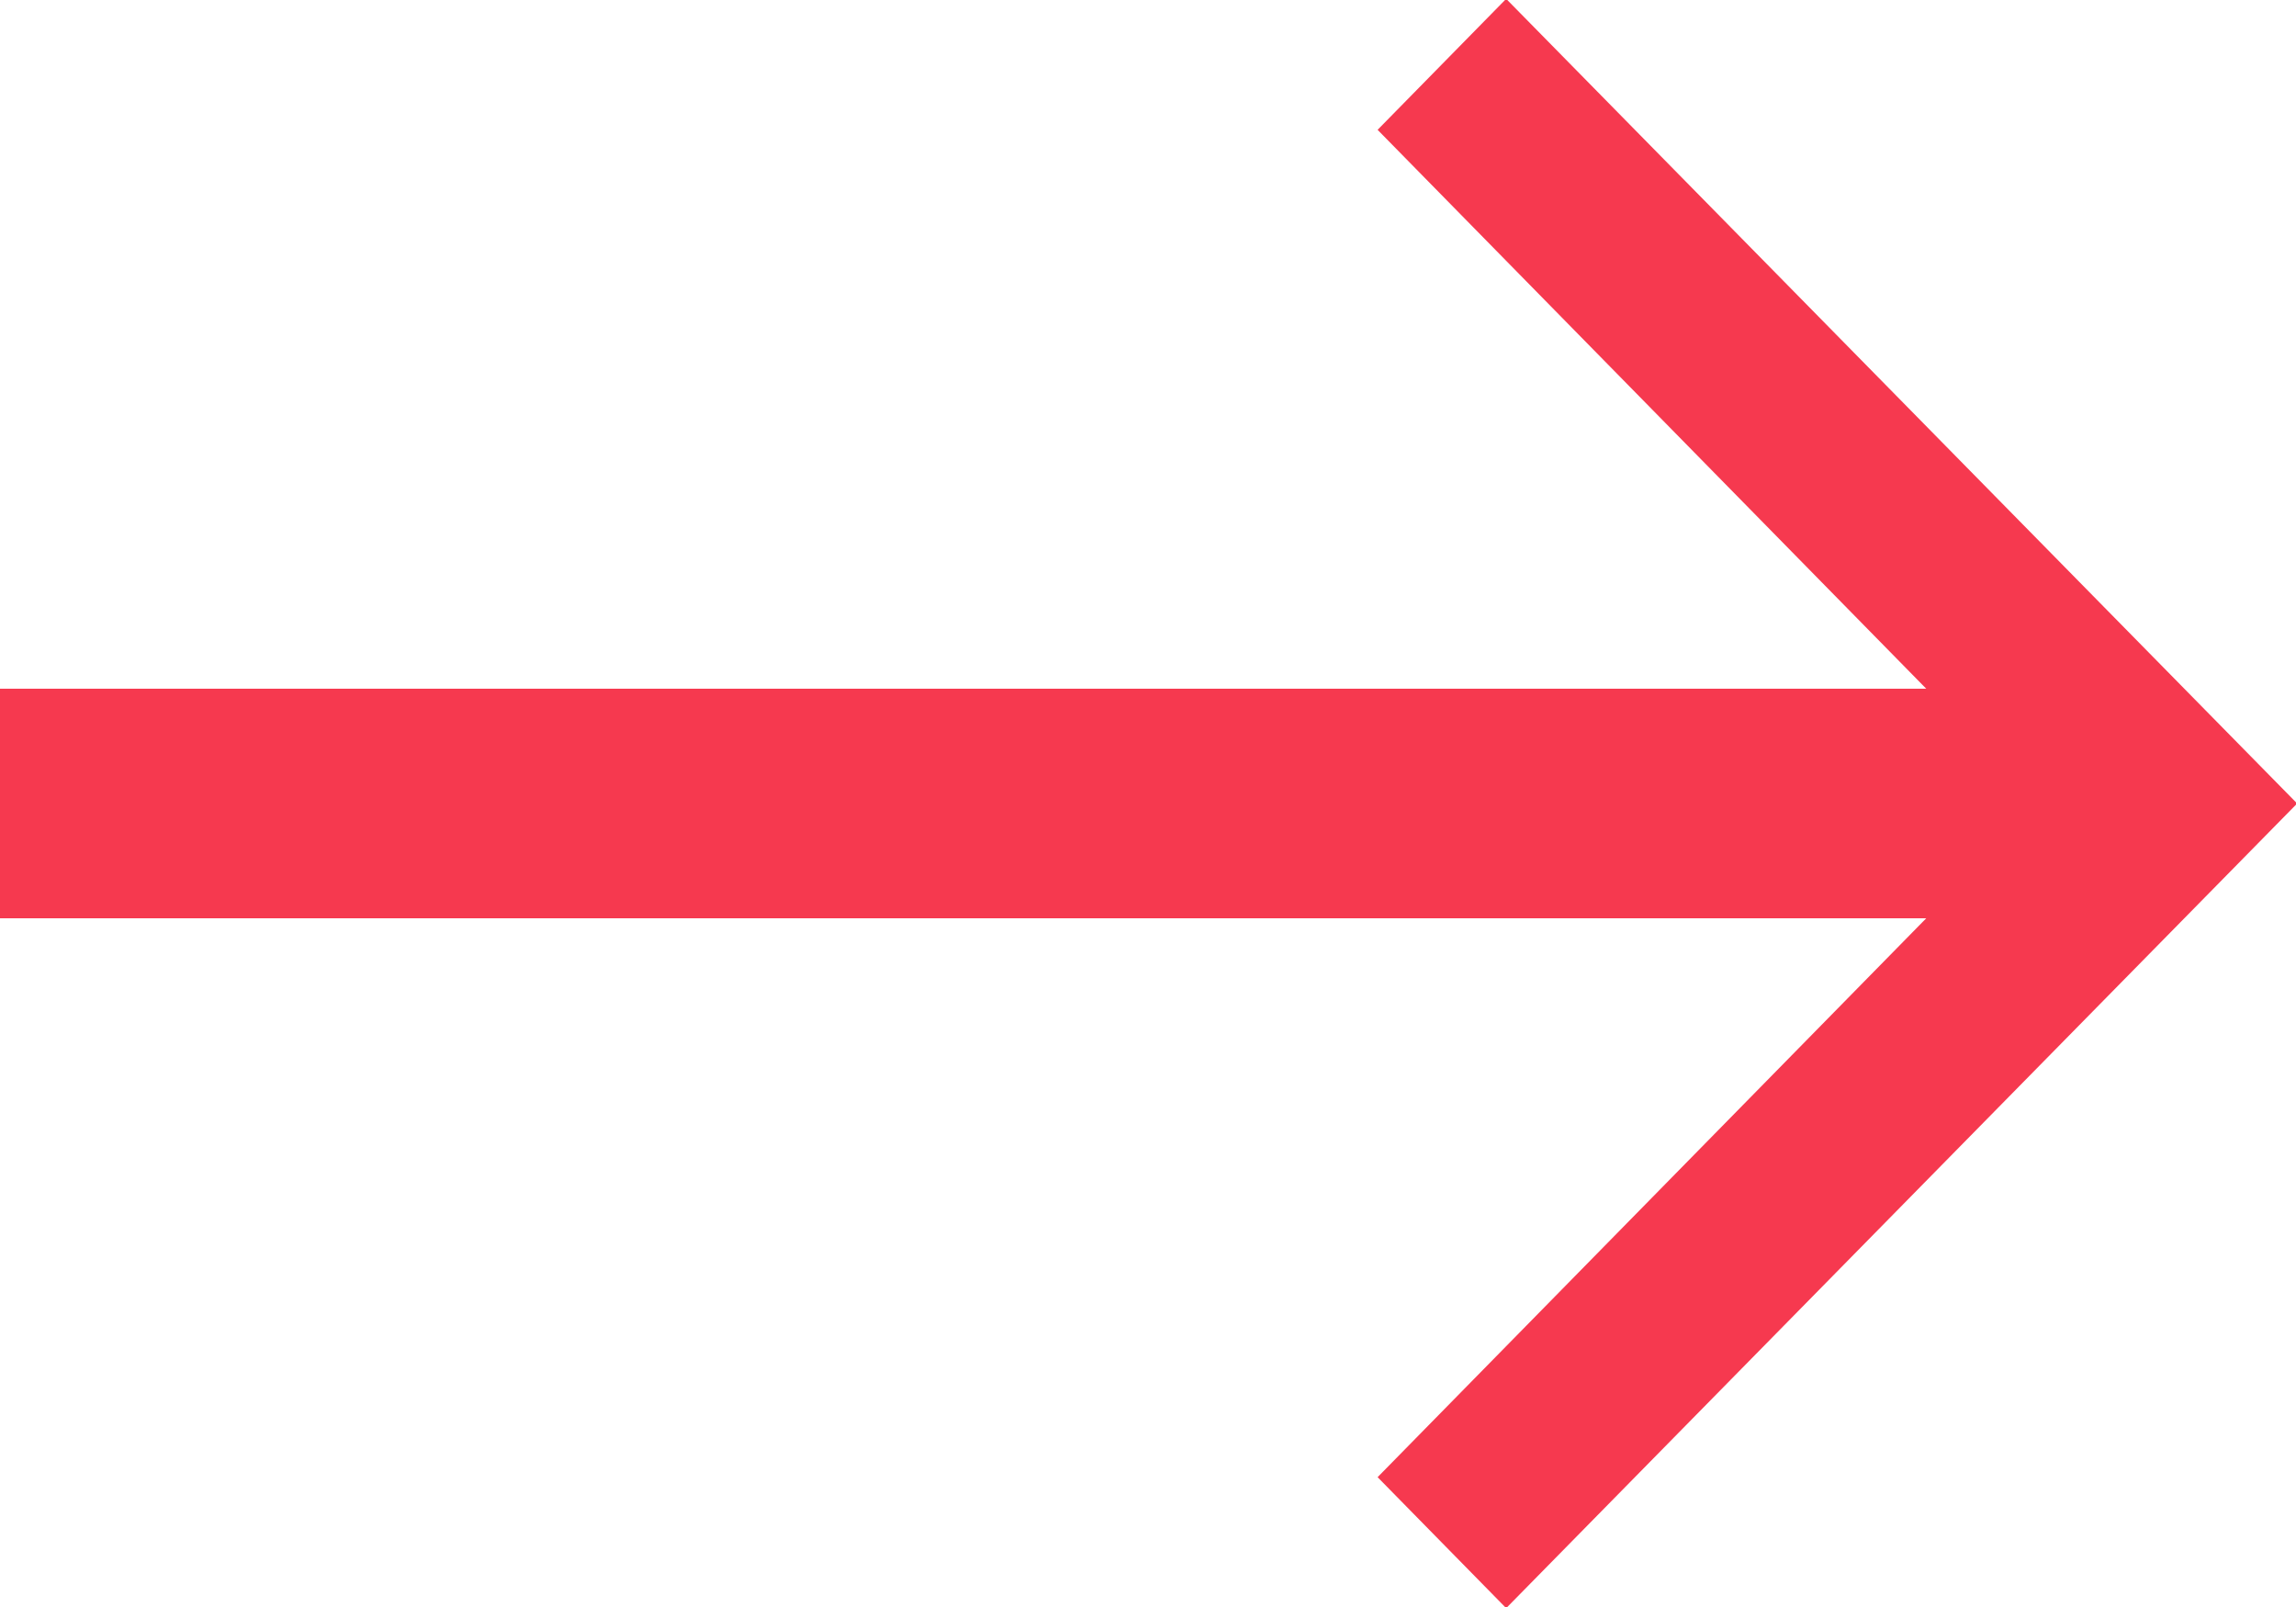
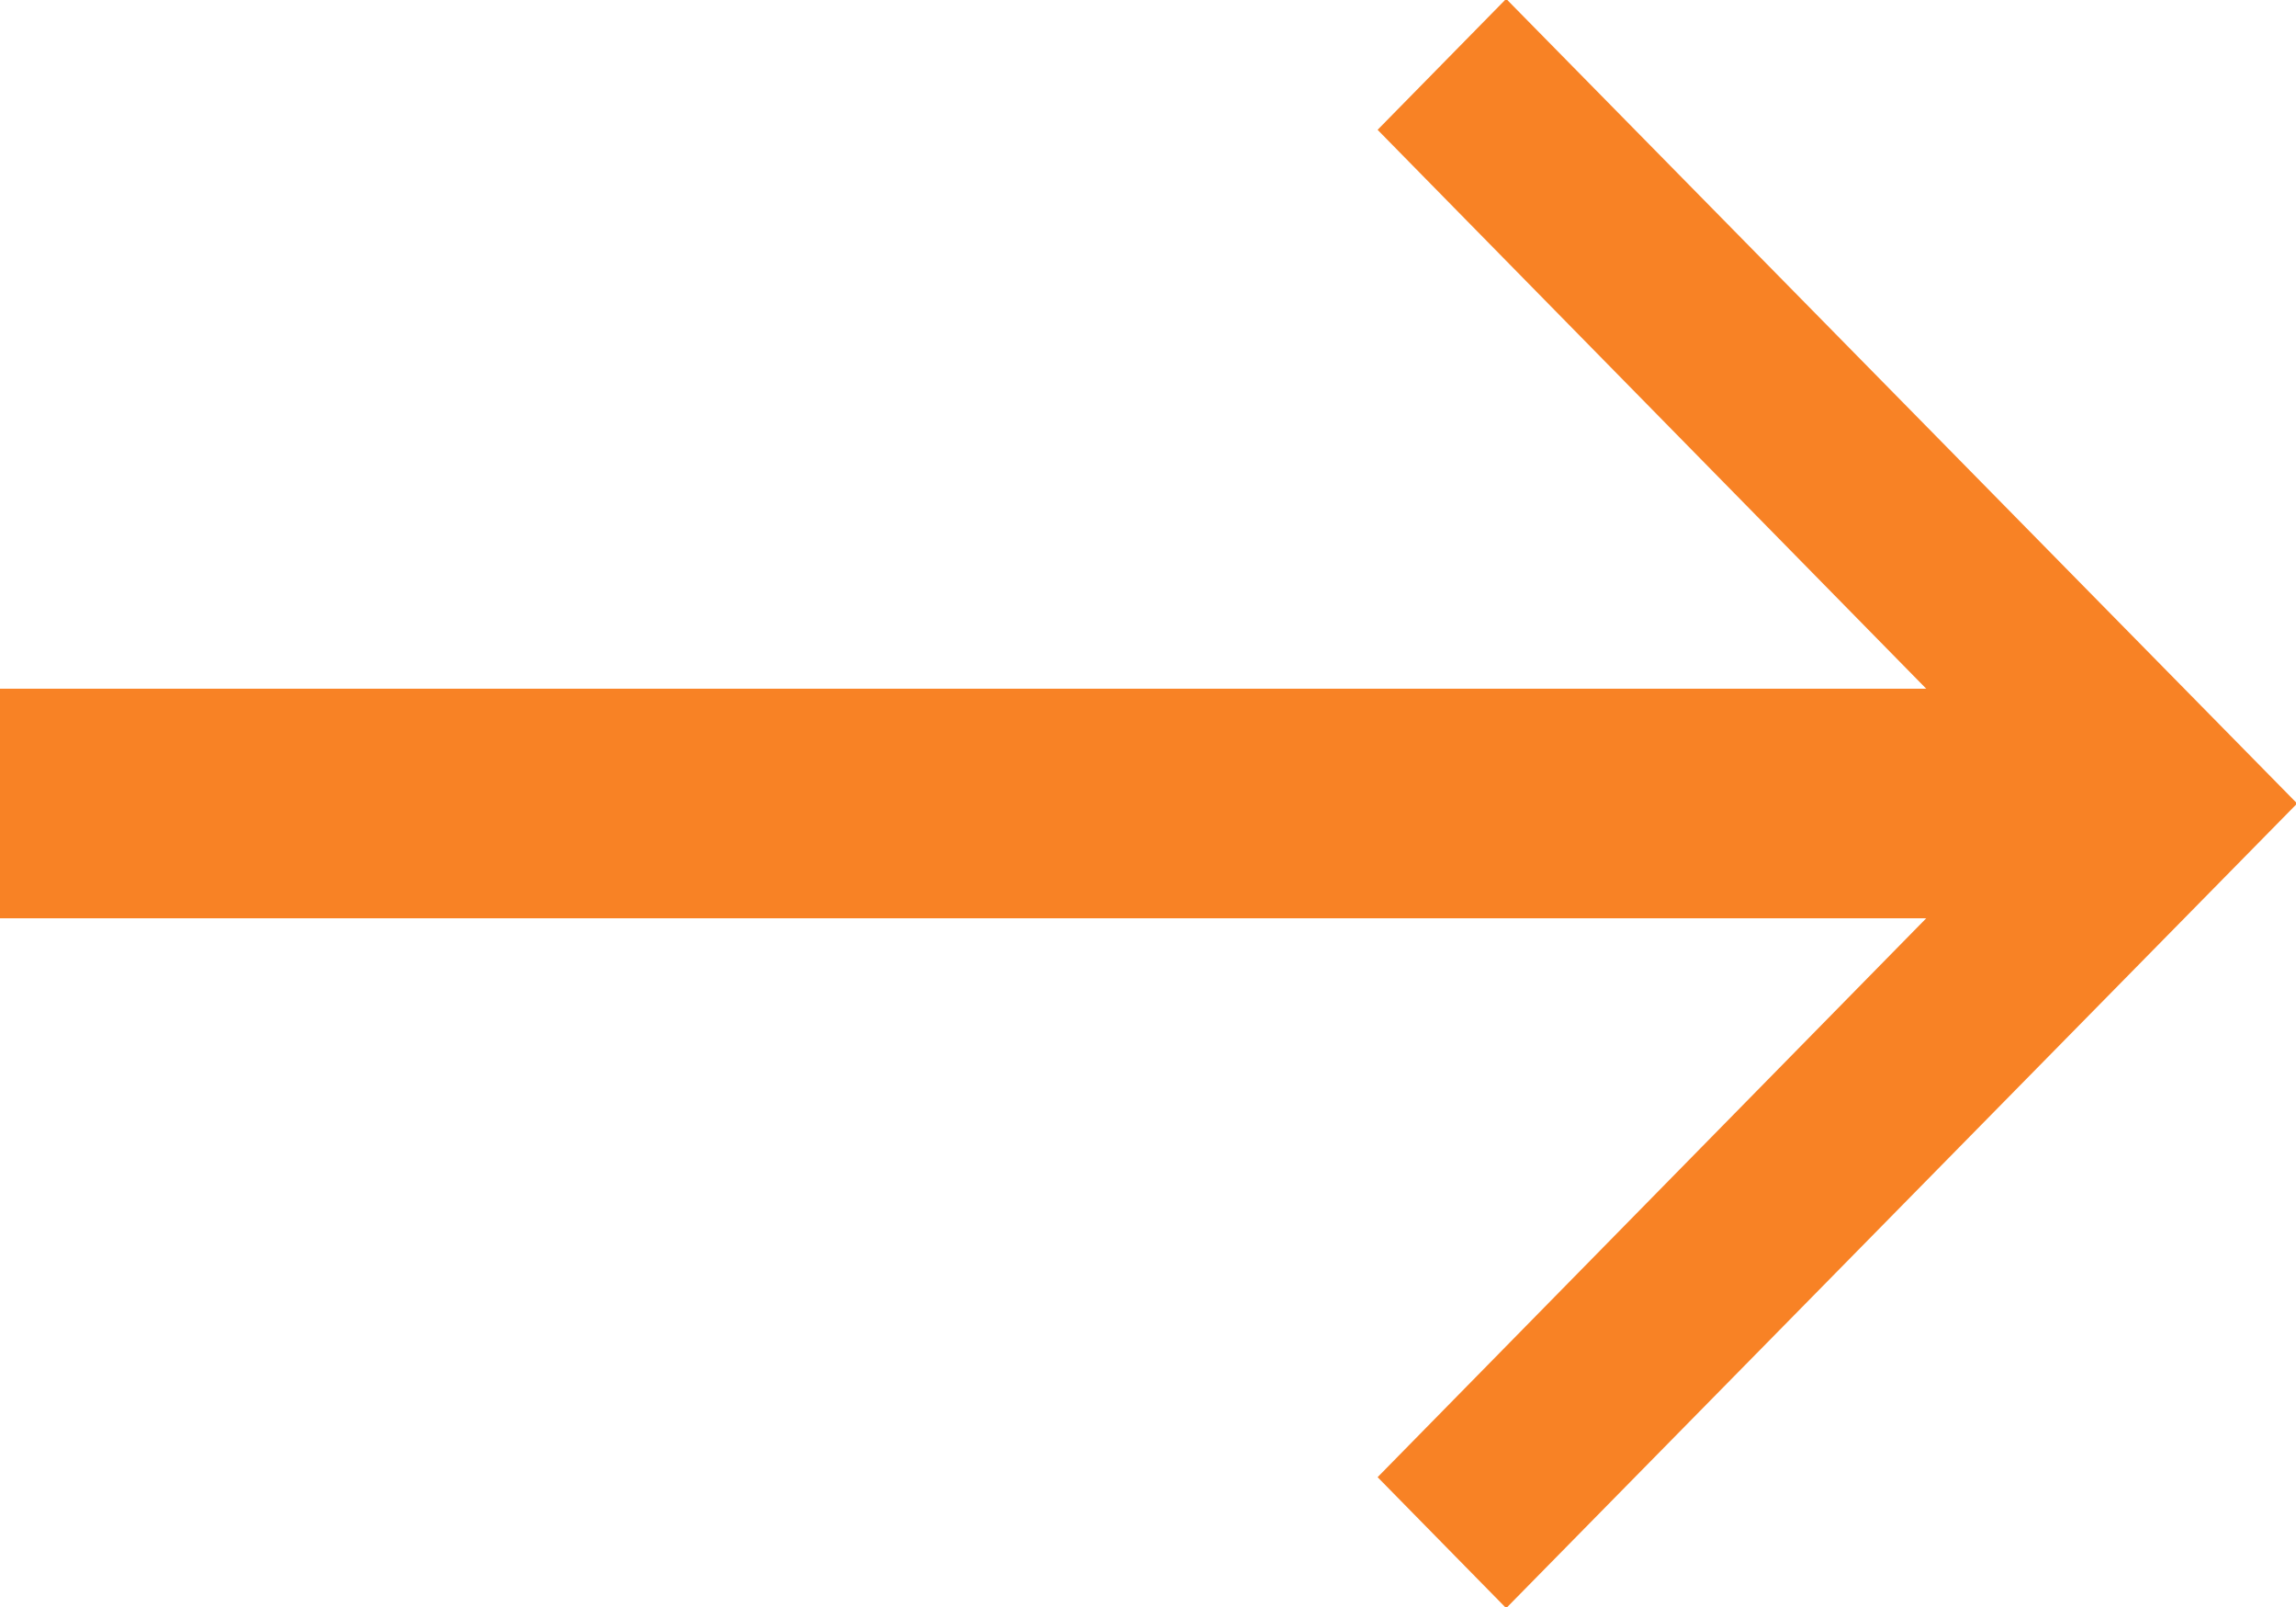
<svg xmlns="http://www.w3.org/2000/svg" width="20" height="14" viewBox="0 0 20 14">
-   <path d="M16.779 8L12 12.869l1.12 1.141L20.01 7 13.12-.01 12 1.131 16.779 6H0v2h16.779z" fill="#f6394f" fill-rule="evenodd" />
+   <path d="M16.779 8L12 12.869l1.12 1.141L20.01 7 13.12-.01 12 1.131 16.779 6H0v2h16.779z" fill="#f88225" fill-rule="evenodd" />
</svg>
